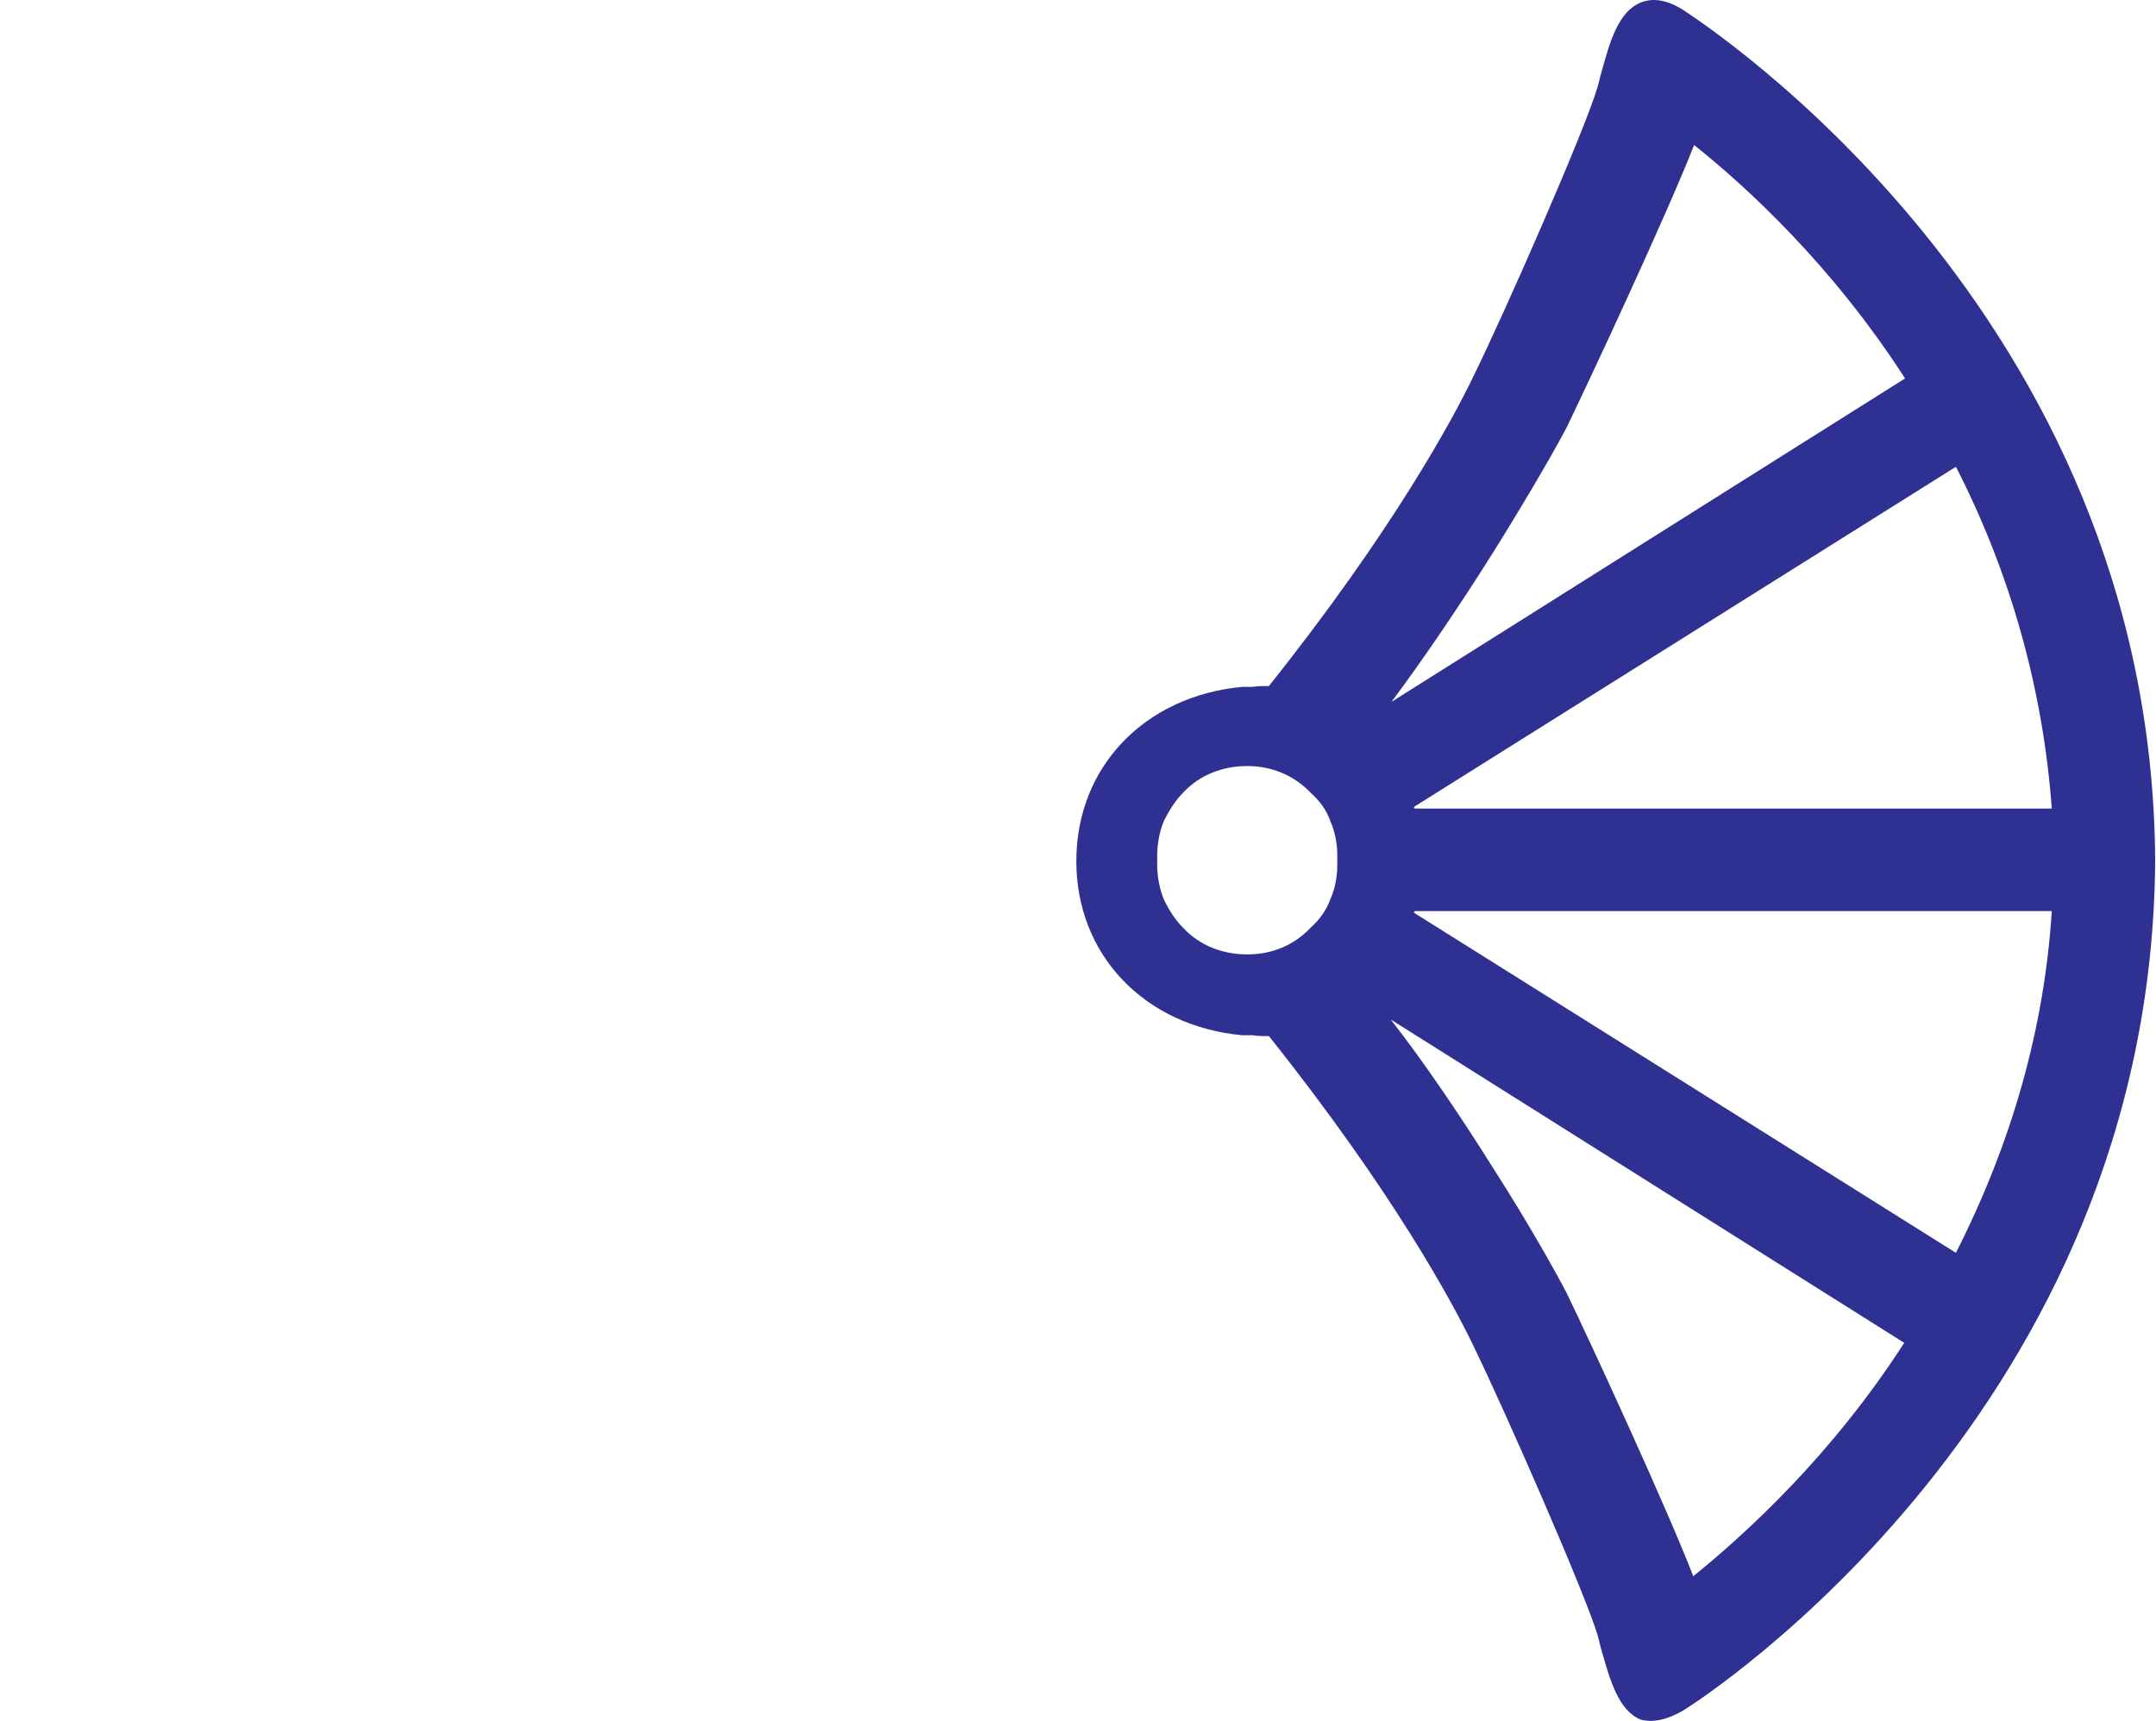
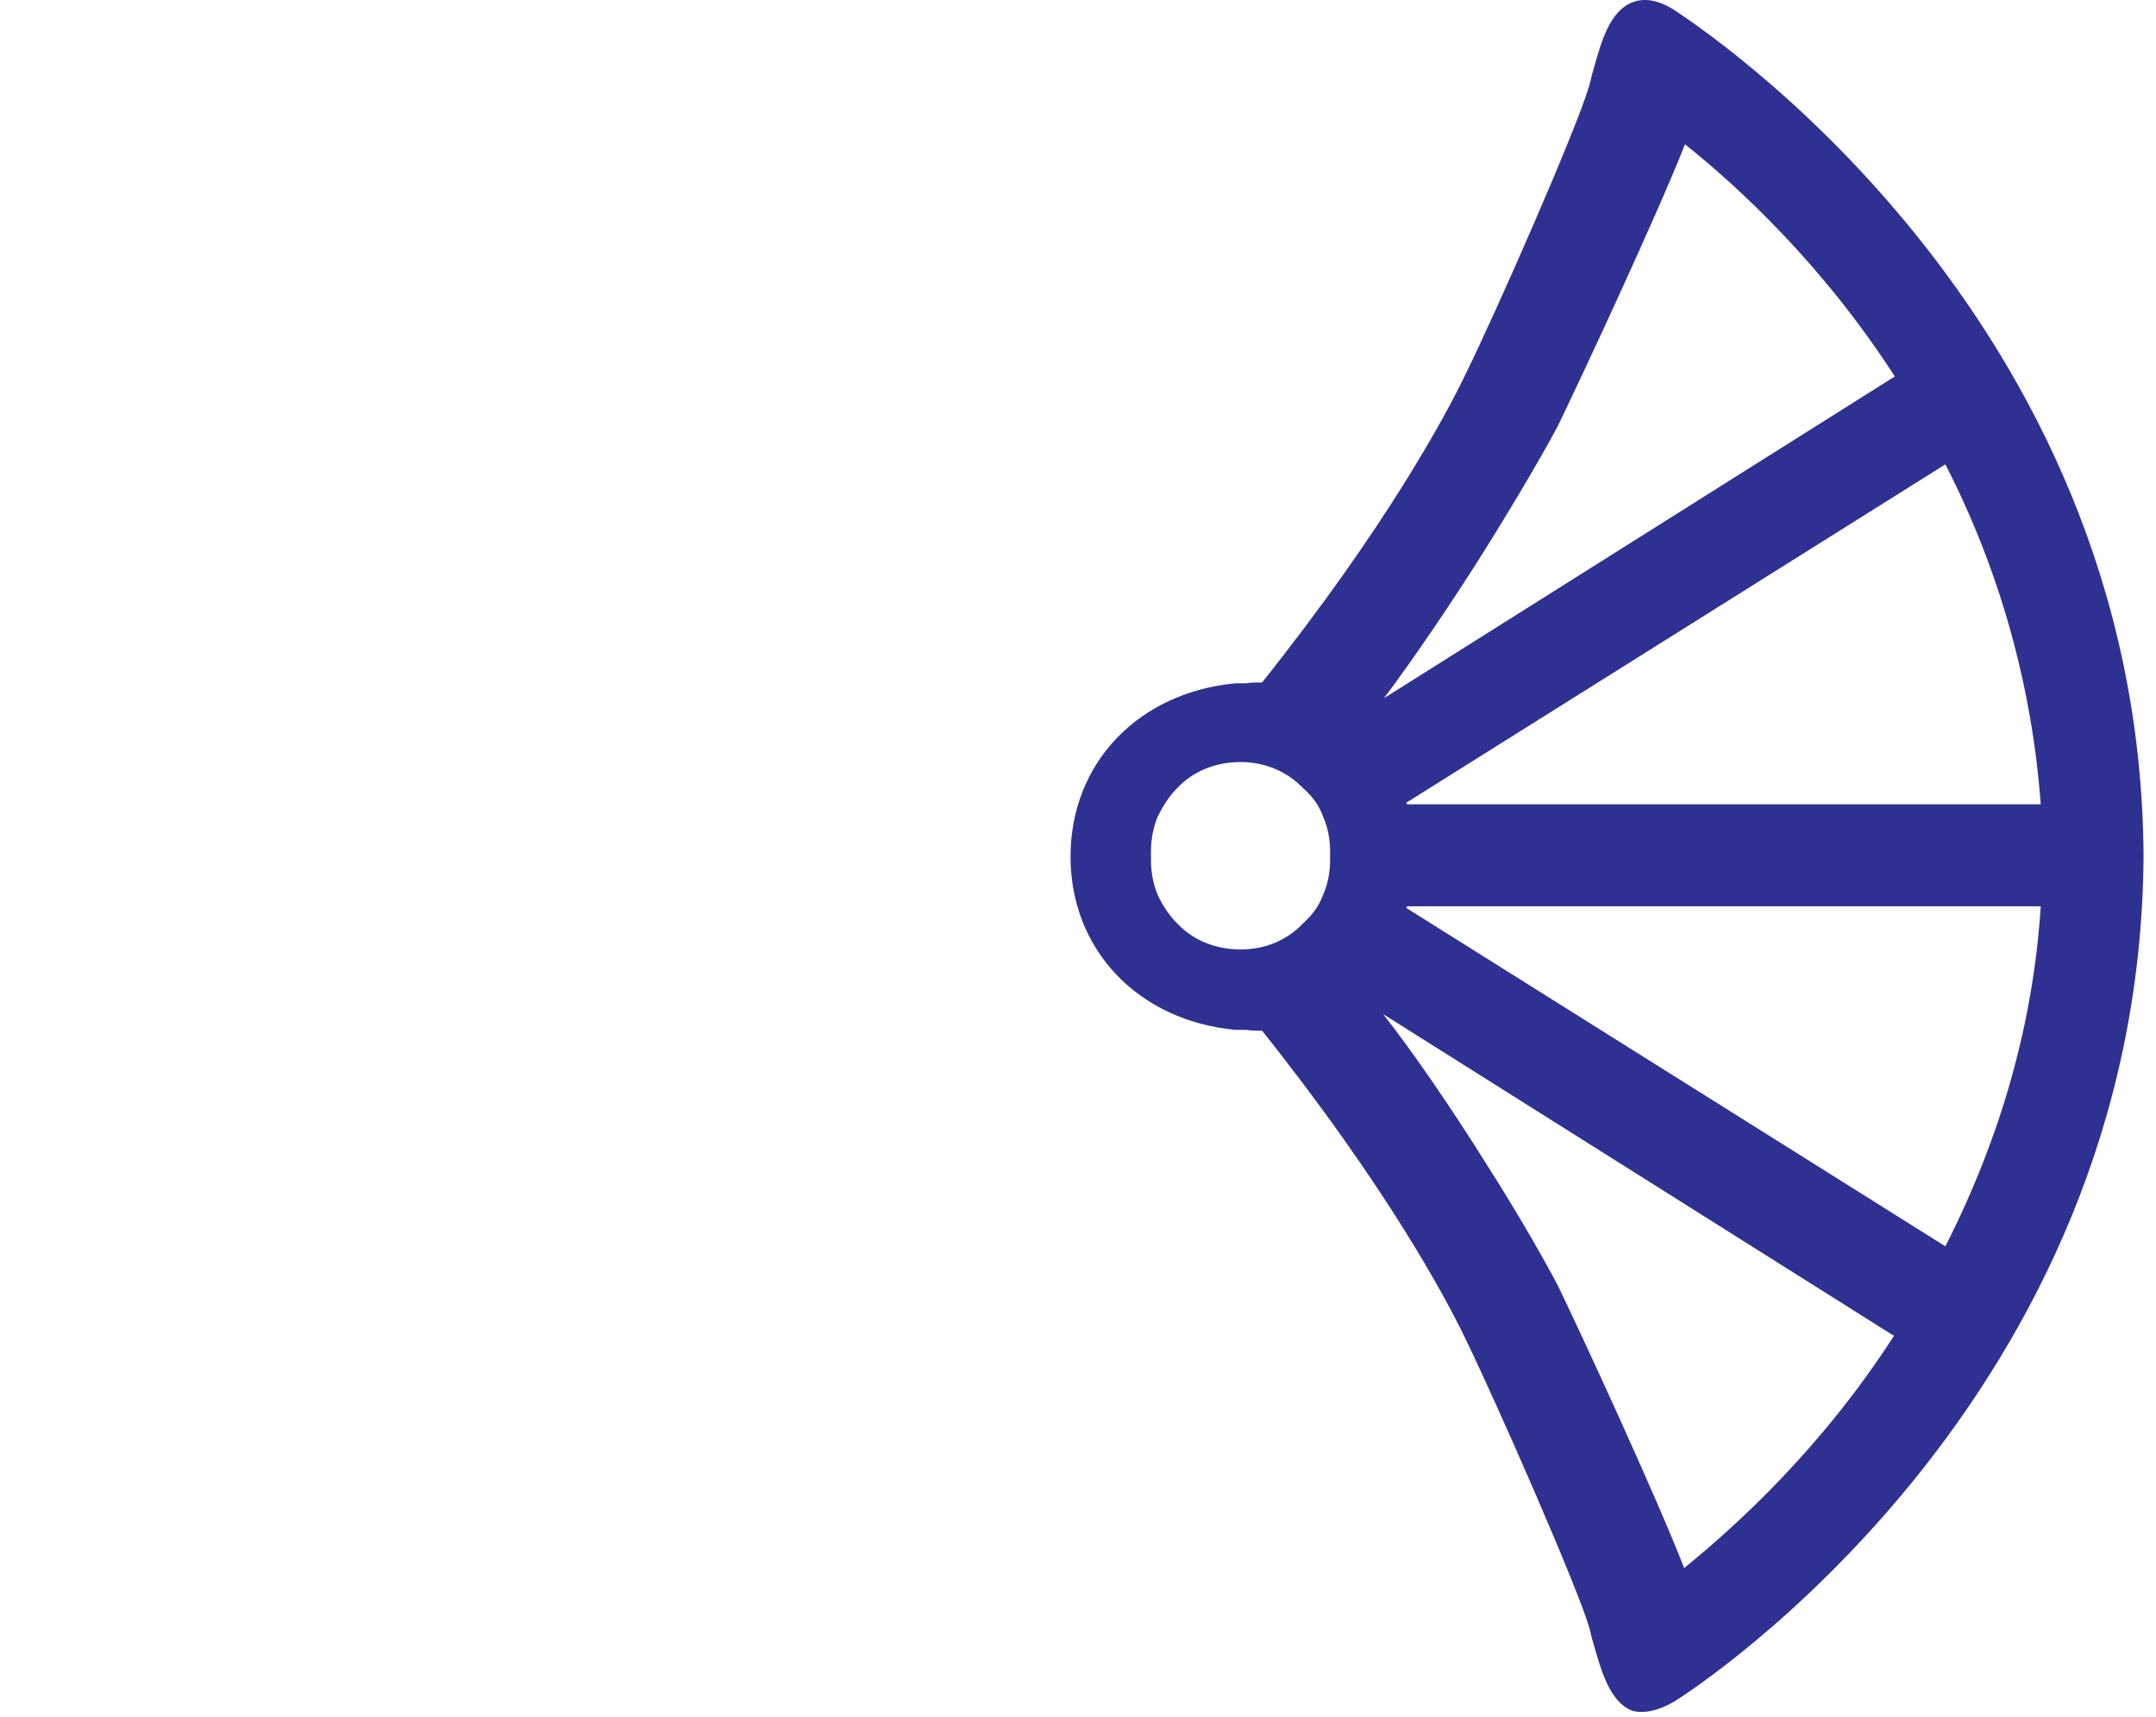
- <svg xmlns="http://www.w3.org/2000/svg" viewBox="0 0 258.6 206.4" xml:space="preserve">
-   <path d="M201.9 205.2c2.3-1.4 56.2-36.2 56.6-102-.4-65.8-54.4-100.5-56.6-102q-2.85-1.8-5.1-.9c-2.7 1.1-3.7 4.7-4.7 8.3-.2.6-.3 1.3-.5 1.9-1.5 5.1-11.1 27-14.9 34.7-2.4 5-9.6 18.4-24.5 37.1-.7 0-1.4 0-1.9.1H149c-11.7 1.1-19.9 9.6-19.9 20.9s8.2 19.8 19.9 20.9h1.3c.5.1 1.3.1 1.9.1 14.9 18.7 22.1 32.1 24.5 37.1 3.8 7.8 13.4 29.7 14.9 34.7.2.6.3 1.3.5 1.9 1 3.5 2 7.2 4.7 8.3 1.5.4 3.2 0 5.1-1.1zM179.2 66.1c4-6.4 7.4-12.3 8.7-14.8 3-6.2 12-25.5 15.3-33.9 6.4 5.1 16.6 14.5 25.3 28l-61.6 38.8c3.6-4.8 8.3-11.7 12.3-18.1zM234.6 56a107 107 0 0 1 11.5 41h-76.4c-.1-.1-.1-.1-.1-.2zM142 111.4c-.9-.9-1.7-2-2.4-3.5-.5-1.2-.8-2.7-.8-4.1v-1.2c0-1.4.3-2.9.8-4.1.7-1.4 1.4-2.5 2.4-3.5 1.9-2 4.6-3.1 7.6-3.1 2.9 0 5.6 1.1 7.6 3.2 1 .9 1.9 2 2.4 3.5.5 1.1.8 2.6.8 4v1.2c0 1.4-.3 2.9-.8 4-.5 1.4-1.3 2.5-2.4 3.5-2 2.1-4.6 3.2-7.6 3.2s-5.7-1.1-7.6-3.1zm27.6-1.9c0-.1 0-.1.1-.2h76.4c-.9 14.1-4.8 27.8-11.5 41zm18.3 45.6c-1.3-2.5-4.6-8.4-8.7-14.8-4-6.4-8.7-13.3-12.4-18l61.6 38.8c-8.7 13.5-18.9 22.8-25.3 28-3.3-8.5-12.2-27.8-15.2-34z" style="fill:#2e3192" />
-   <path d="M61.8 206.1c2.7-1.1 3.7-4.7 4.7-8.3.2-.6.3-1.3.5-1.9 1.5-5.1 11.1-27 14.9-34.7 2.4-5 9.6-18.4 24.5-37.1.7 0 1.4 0 1.9-.1h1.3c11.7-1.1 19.9-9.6 19.9-20.9s-8.2-19.8-19.9-20.9h-1.3c-.5-.1-1.3-.1-1.9-.1-14.9-18.6-22-32-24.5-37-3.8-7.7-13.4-29.6-14.9-34.7-.2-.6-.3-1.3-.5-1.9-1-3.5-2-7.2-4.7-8.3q-2.25-.9-5.1.9C54.4 2.6.4 37.4 0 103.2c.4 65.8 54.4 100.5 56.6 102 2 1.1 3.7 1.5 5.2.9m30-122L30.2 45.4c8.7-13.5 18.9-22.8 25.3-28 3.3 8.4 12.2 27.7 15.3 33.9 1.3 2.5 4.6 8.4 8.7 14.8 3.9 6.4 8.6 13.3 12.3 18M89 96.9c0 .1 0 .1-.1.2H12.5c.9-14.1 4.8-27.8 11.5-41-.1-.1 65 40.8 65 40.8m20 17.6c-2.9 0-5.6-1.1-7.6-3.2-1-.9-1.9-2-2.4-3.5-.5-1.1-.8-2.6-.8-4v-1.2c0-1.4.3-2.9.8-4 .5-1.4 1.3-2.5 2.4-3.5 2-2.1 4.6-3.2 7.6-3.2 2.9 0 5.6 1.1 7.6 3.1.9.9 1.7 2 2.4 3.5.5 1.2.8 2.7.8 4.1v1.2c0 1.4-.3 2.9-.8 4.1-.7 1.4-1.4 2.5-2.4 3.5-2 2-4.7 3.1-7.6 3.1m-85.1 35.9a107 107 0 0 1-11.5-41h76.4c.1.1.1.1.1.2zM55.5 189c-6.4-5.1-16.6-14.5-25.3-28l61.6-38.8c-3.7 4.7-8.4 11.6-12.4 18S72 152.5 70.7 155c-3 6.3-12 25.6-15.2 34" style="fill:none" />
+ <svg xmlns="http://www.w3.org/2000/svg" viewBox="0 0 260 207">
+   <style type="text/css">
+ 	.st0{fill:#2E3192;}
+ </style>
+   <path class="st0" d="M201.9 205.2c2.3-1.4 56.2-36.2 56.6-102-.4-65.8-54.4-100.5-56.6-102q-2.85-1.8-5.1-.9c-2.7 1.1-3.7 4.7-4.7 8.3-.2.6-.3 1.3-.5 1.9-1.5 5.1-11.1 27-14.9 34.7-2.4 5-9.6 18.4-24.5 37.1-.7 0-1.4 0-1.9.1H149c-11.7 1.1-19.9 9.6-19.9 20.9s8.2 19.8 19.9 20.9h1.3c.5.1 1.3.1 1.9.1 14.9 18.7 22.1 32.1 24.5 37.1 3.8 7.8 13.4 29.7 14.9 34.7.2.6.3 1.3.5 1.9 1 3.5 2 7.2 4.7 8.3 1.5.4 3.2 0 5.1-1.1zM179.2 66.1c4-6.4 7.4-12.3 8.7-14.8 3-6.2 12-25.5 15.3-33.9 6.4 5.1 16.6 14.5 25.3 28l-61.6 38.8c3.6-4.8 8.3-11.7 12.3-18.1zM234.6 56a107 107 0 0 1 11.5 41h-76.4c-.1-.1-.1-.1-.1-.2zM142 111.4c-.9-.9-1.7-2-2.4-3.5-.5-1.2-.8-2.7-.8-4.1v-1.2c0-1.4.3-2.9.8-4.1.7-1.4 1.4-2.5 2.4-3.5 1.9-2 4.6-3.1 7.6-3.1 2.9 0 5.6 1.1 7.6 3.2 1 .9 1.9 2 2.4 3.5.5 1.1.8 2.6.8 4v1.2c0 1.4-.3 2.9-.8 4-.5 1.4-1.3 2.5-2.4 3.5-2 2.1-4.6 3.2-7.6 3.2s-5.7-1.1-7.6-3.1zm27.6-1.9c0-.1 0-.1.1-.2h76.4c-.9 14.1-4.8 27.8-11.5 41zm18.3 45.6c-1.3-2.5-4.6-8.4-8.7-14.8-4-6.4-8.7-13.3-12.4-18l61.6 38.8c-8.7 13.5-18.9 22.8-25.3 28-3.3-8.5-12.2-27.8-15.2-34z" />
</svg>
